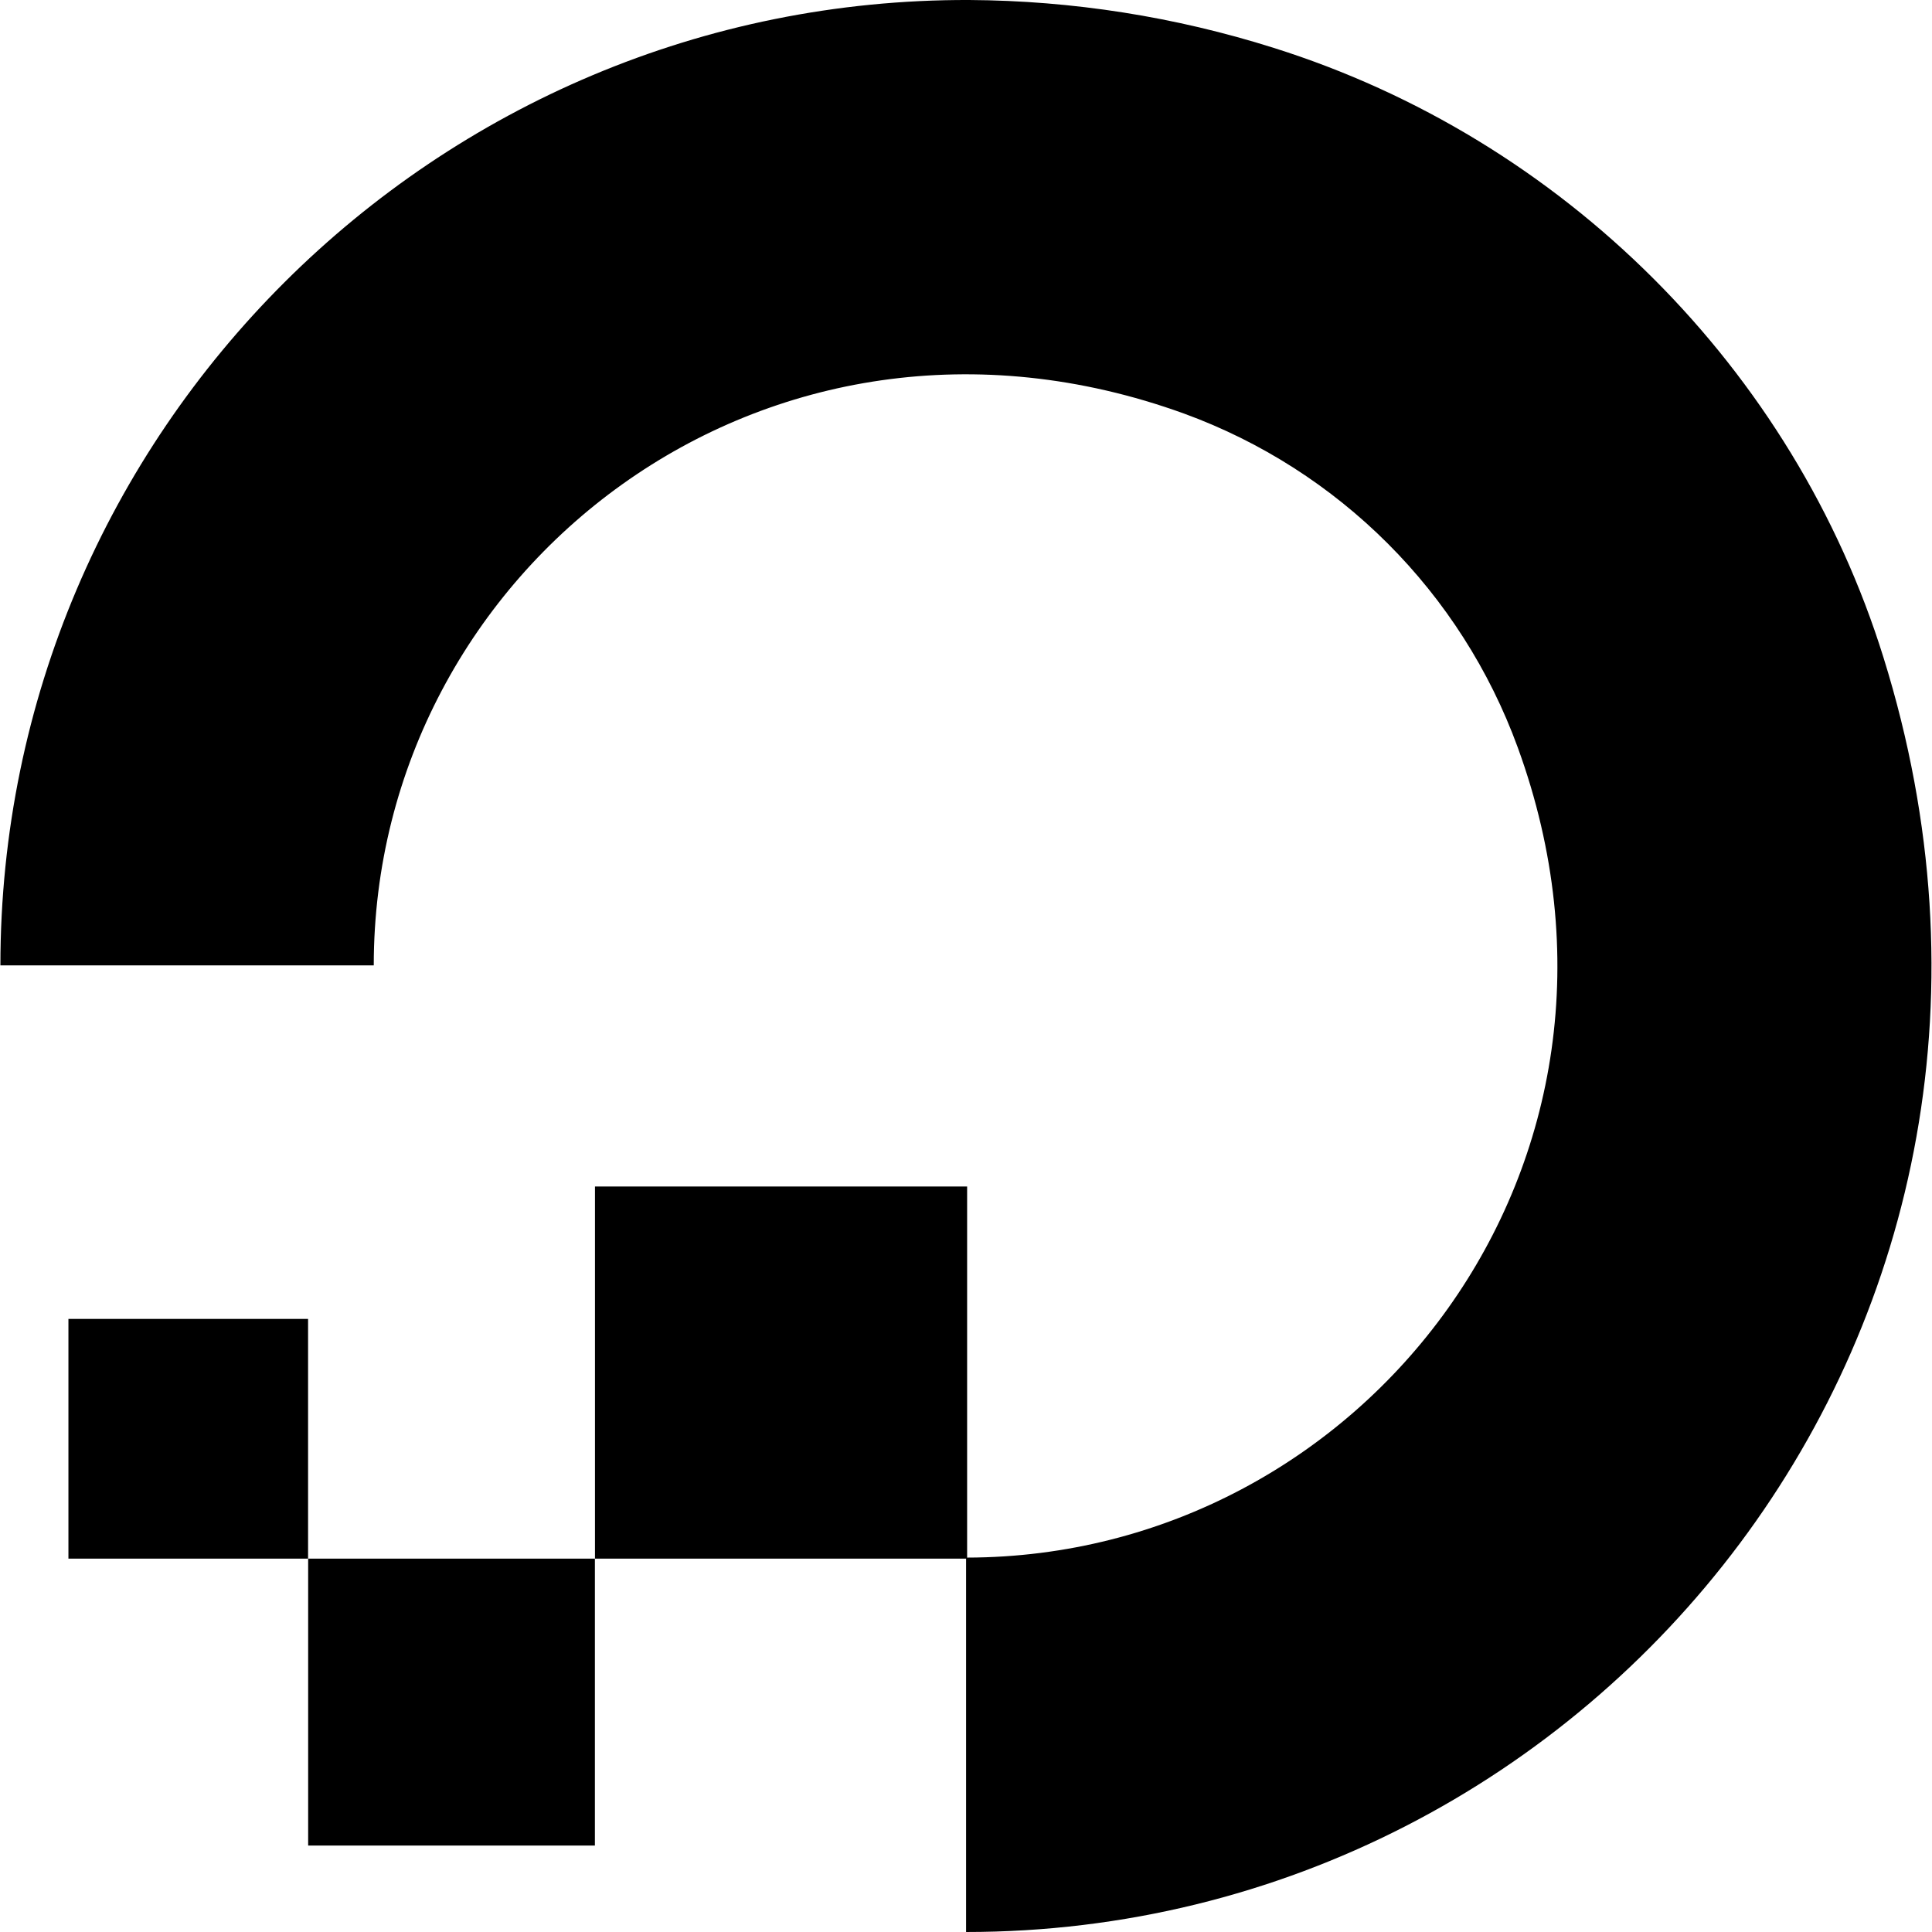
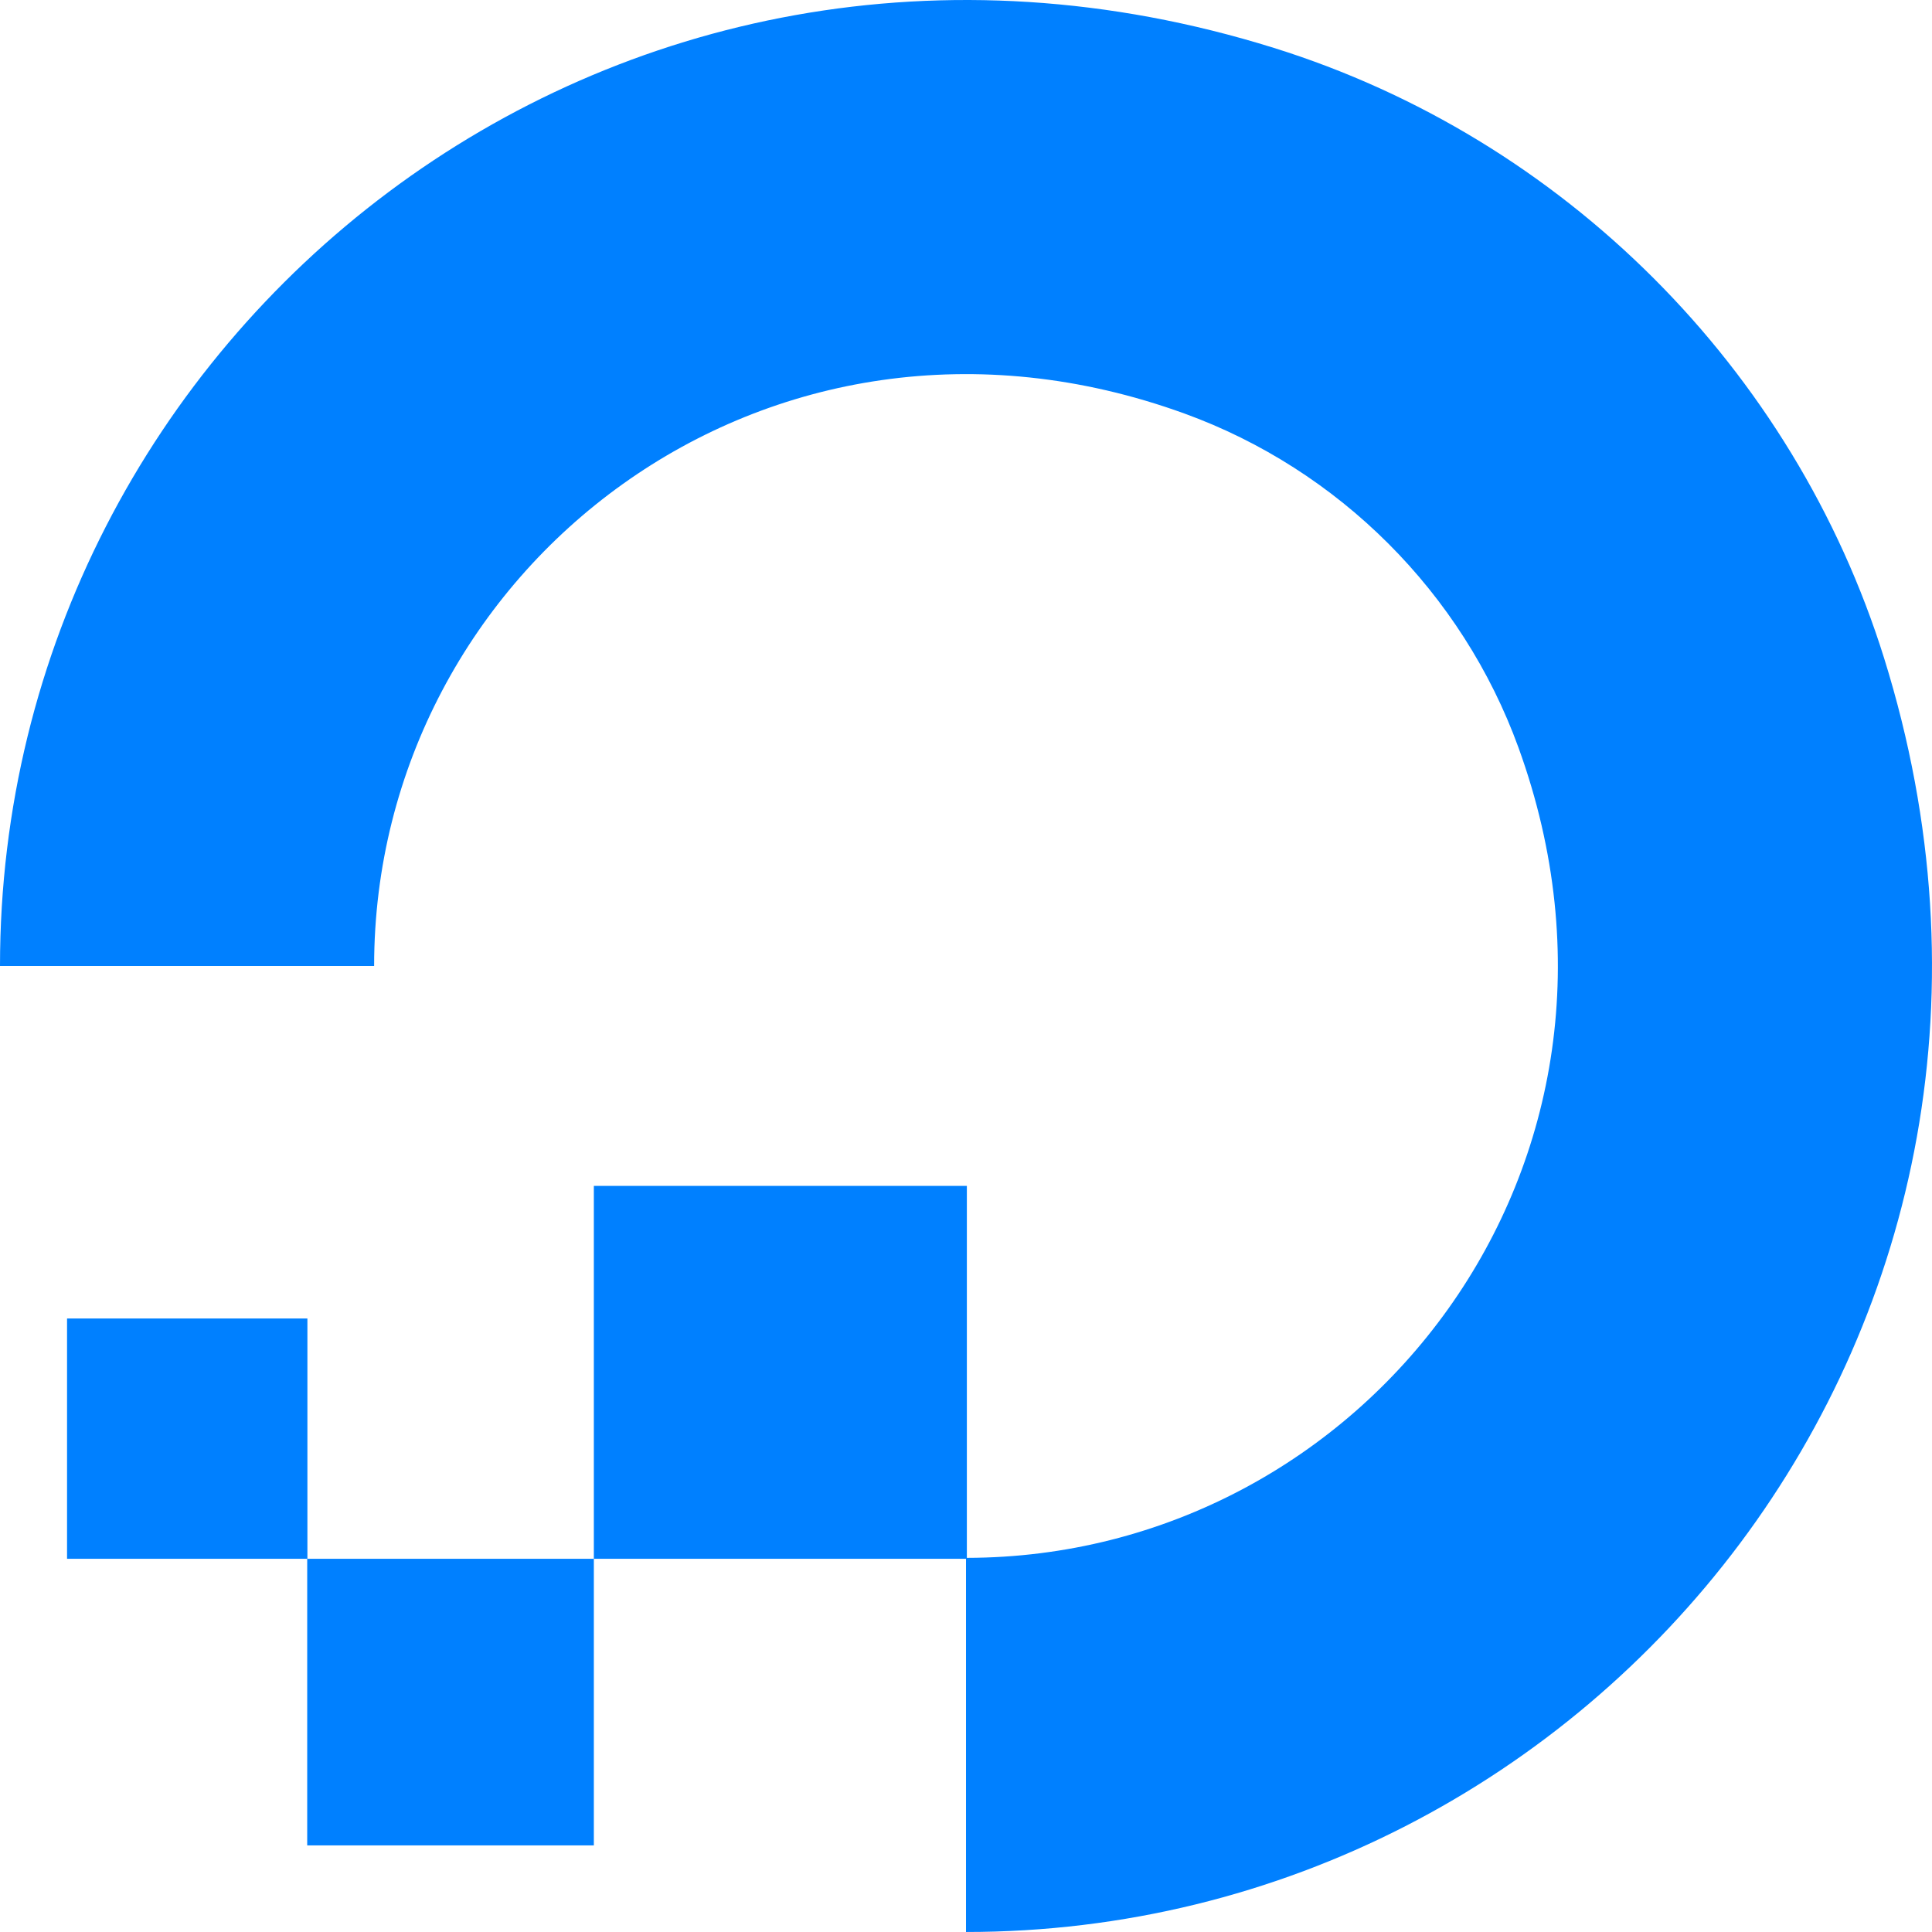
- <svg xmlns="http://www.w3.org/2000/svg" role="img" viewBox="0 0 24 24">
-   <path d="M12.04 0C5.408-.02.005 5.37.005 11.992h4.638c0-4.923 4.882-8.731 10.064-6.855a6.95 6.95 0 014.147 4.148c1.889 5.177-1.924 10.055-6.84 10.064v-4.61H7.391v4.623h4.61V24c7.86 0 13.967-7.588 11.397-15.83-1.115-3.59-3.985-6.446-7.575-7.575A12.8 12.8 0 0012.039 0zM7.39 19.362H3.828v3.564H7.39zm-3.563 0v-2.978H.85v2.978z" />
+ <svg xmlns="http://www.w3.org/2000/svg" width="256px" height="256px" viewBox="0 0 256 256" version="1.1" preserveAspectRatio="xMidYMid">
+   <g>
+     <path d="M128.001,206.55 L128.001,255.998 C211.813,255.998 277.069,175.03 249.653,87.205 C237.672,48.825 207.175,18.328 168.795,6.347 C80.97,-21.069 0,44.189 0,128.001 L49.561,128.001 C49.569,128.001 49.574,127.987 49.574,127.987 C49.582,75.39 101.635,34.725 156.934,54.791 C177.421,62.226 193.763,78.564 201.202,99.05 C221.271,154.316 180.667,206.349 128.114,206.424 L128.114,157.136 C128.114,157.136 128.11,157.133 128.105,157.133 L78.697,157.133 C78.692,157.133 78.688,157.14 78.688,157.14 L78.688,206.55 L128.001,206.55 Z M78.679,244.527 L40.716,244.527 L40.707,244.518 L40.707,206.55 L78.688,206.55 L78.688,244.518 C78.688,244.518 78.683,244.527 78.679,244.527 Z M40.733,206.55 L8.908,206.55 C8.895,206.55 8.885,206.542 8.885,206.542 L8.885,174.731 C8.885,174.731 8.895,174.708 8.908,174.708 L40.71,174.708 C40.723,174.708 40.733,174.718 40.733,174.718 L40.733,206.55 Z" fill="#0080FF" />
+   </g>
</svg>
